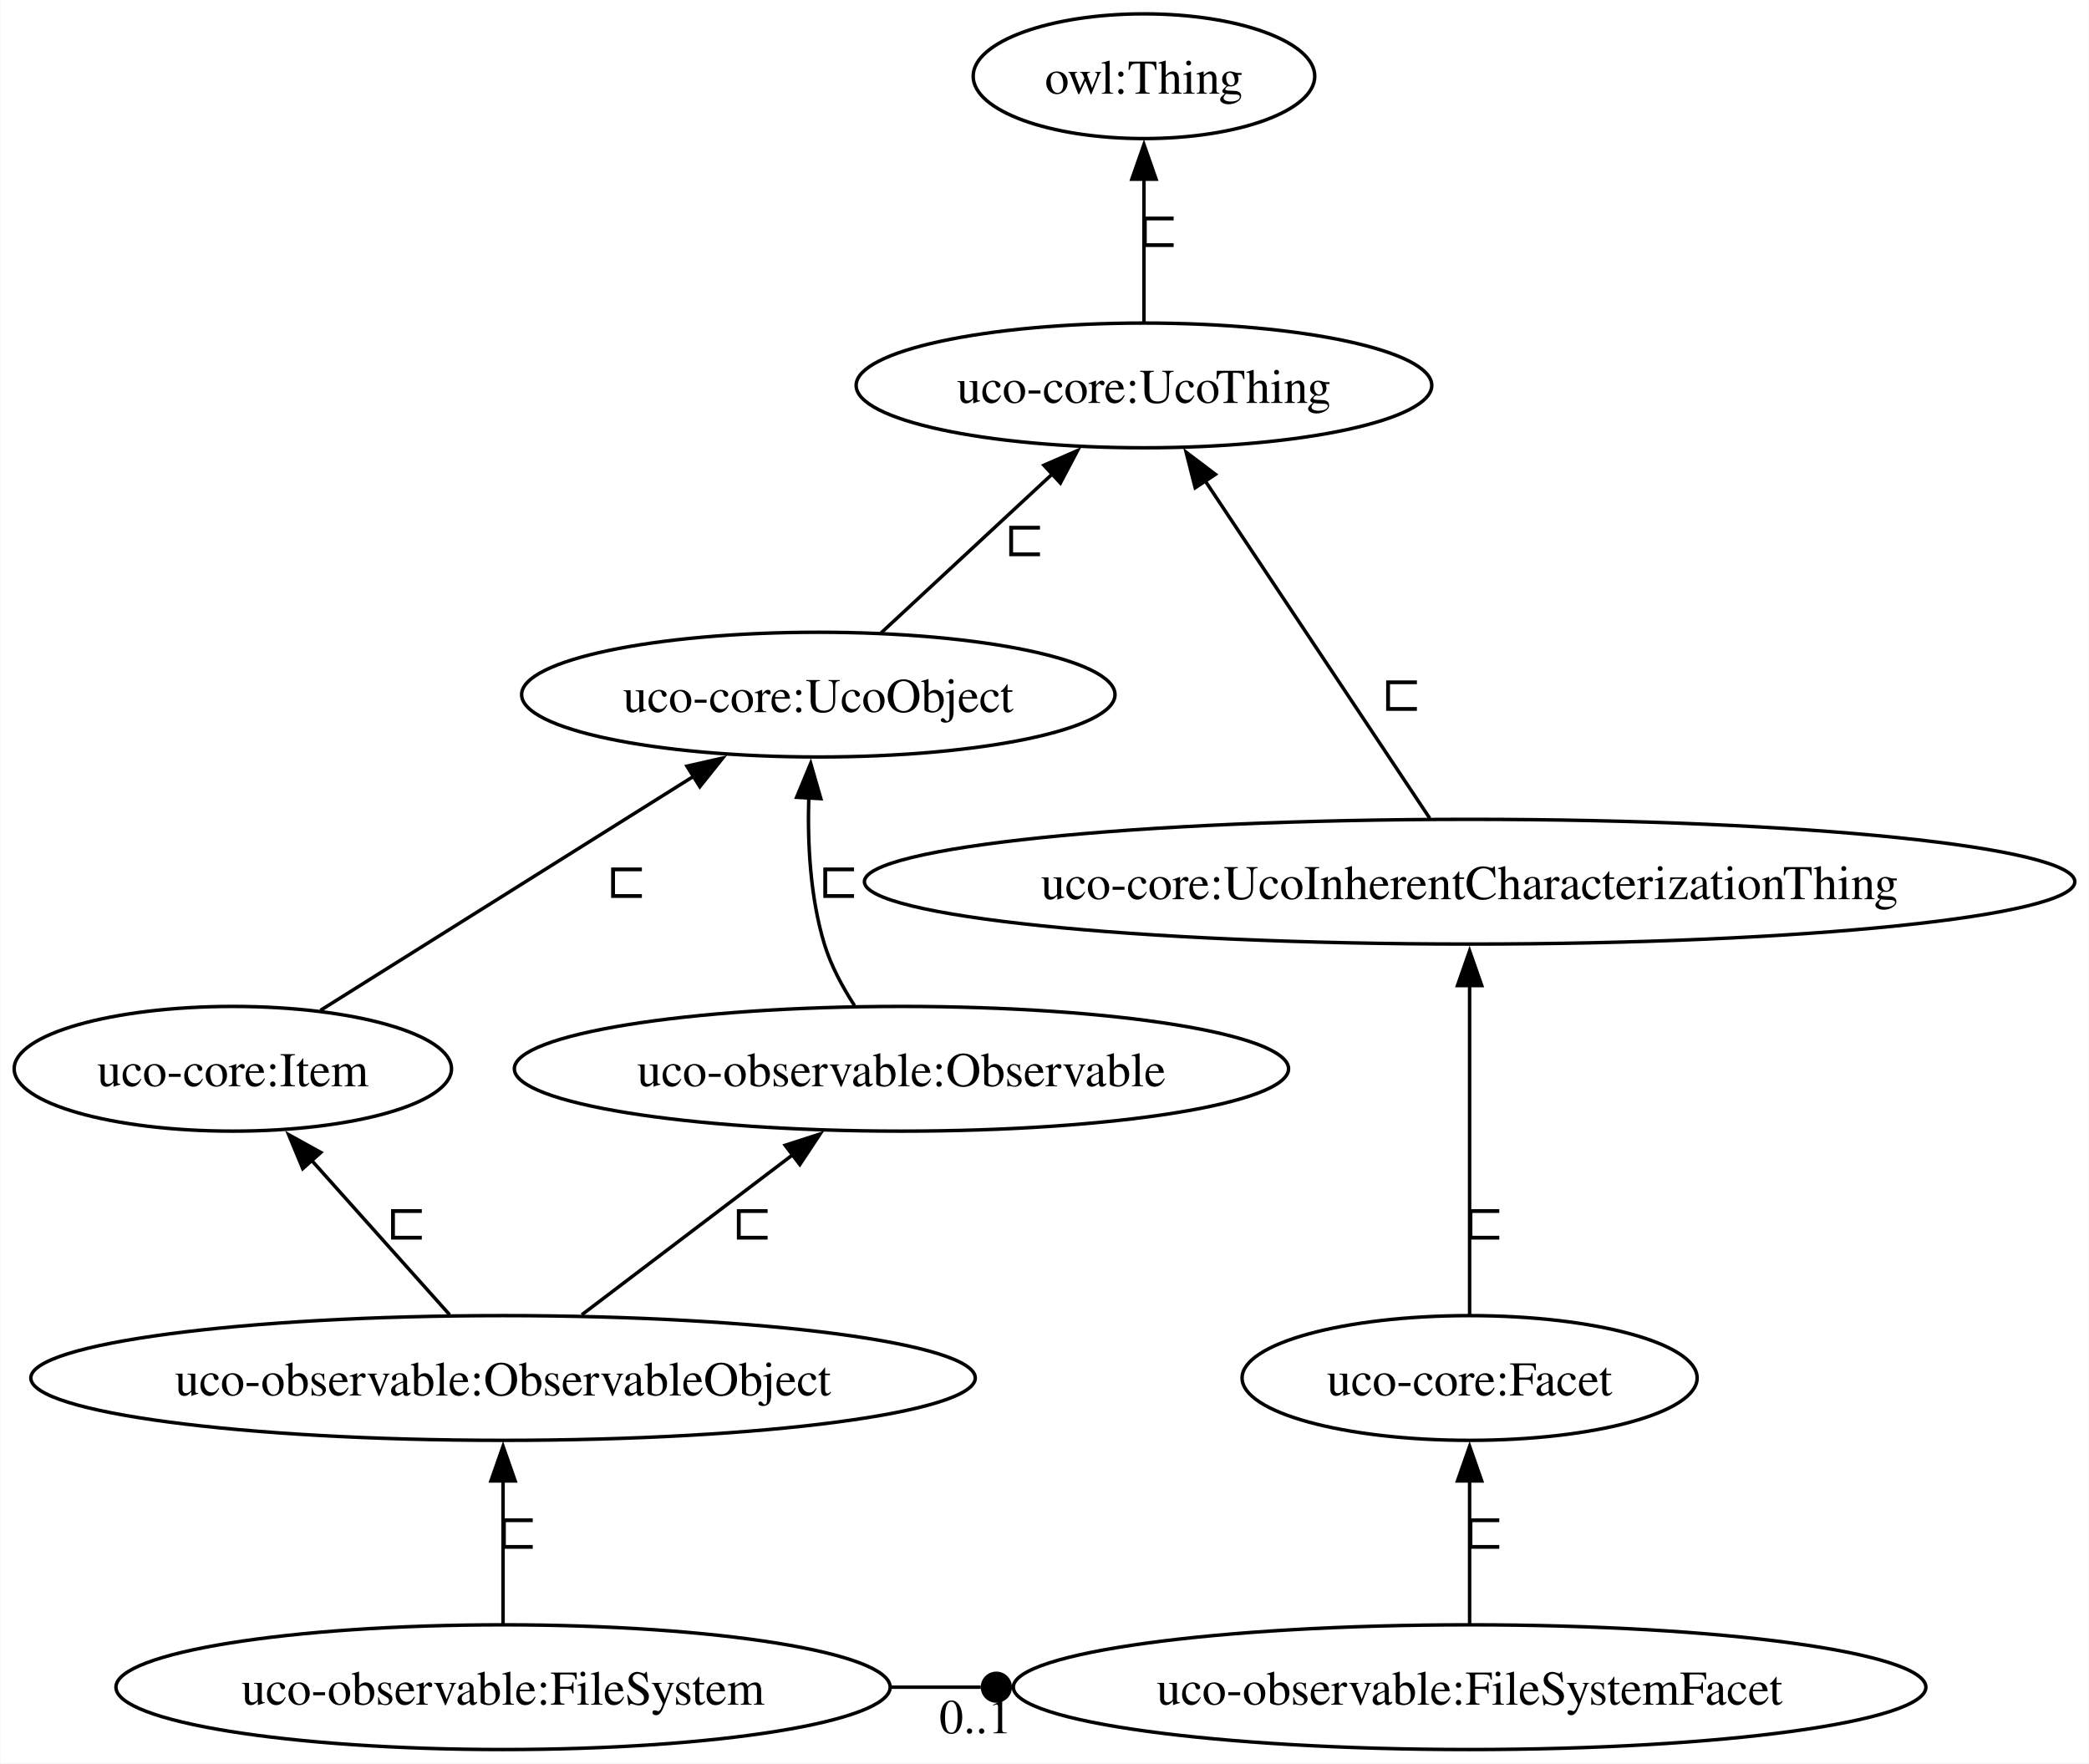
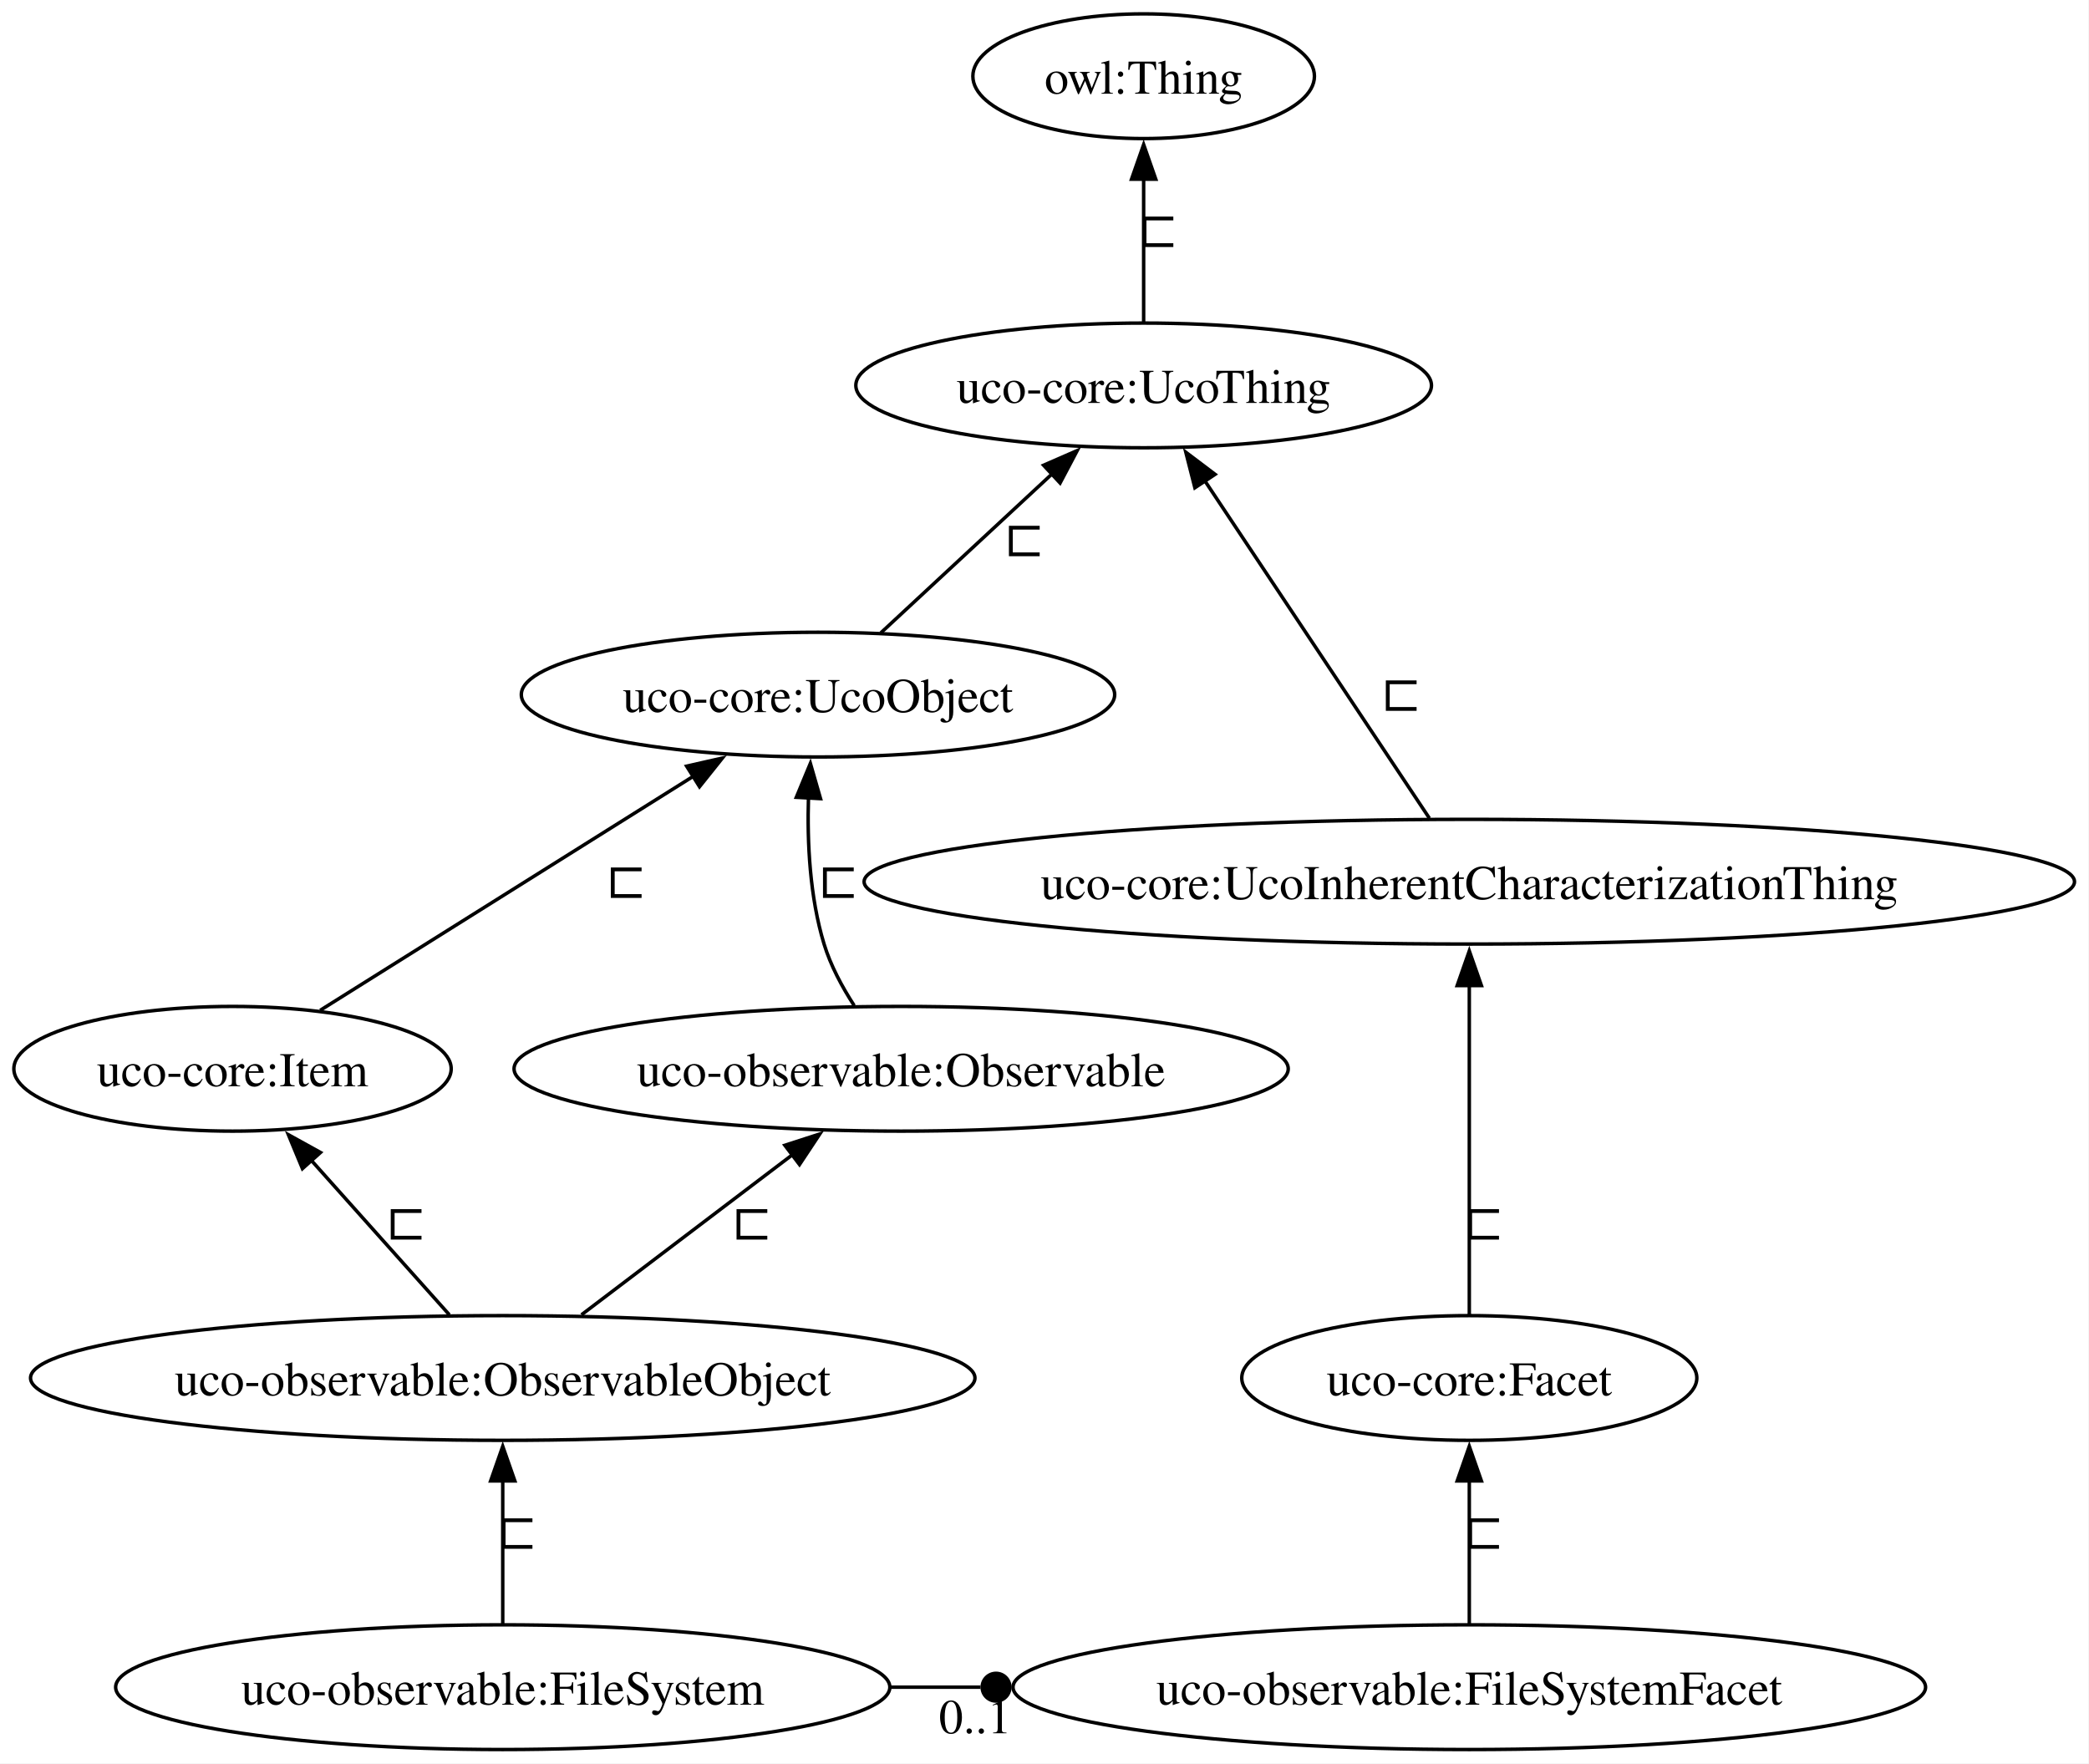
- <svg xmlns="http://www.w3.org/2000/svg" xmlns:xlink="http://www.w3.org/1999/xlink" width="603pt" height="509pt" viewBox="0.00 0.00 602.82 509.00">
+ <svg xmlns="http://www.w3.org/2000/svg" xmlns:xlink="http://www.w3.org/1999/xlink" width="603pt" height="509pt" viewBox="0.00 0.00 603.00 509.00">
  <g id="graph0" class="graph" transform="scale(1 1) rotate(0) translate(4 505)">
    <polygon fill="white" stroke="none" points="-4,4 -4,-505 598.82,-505 598.82,4 -4,4" />
    <g id="node1" class="node">
      <g id="a_node1">
        <a xlink:title="http://www.w3.org/2002/07/owl#Thing">
          <ellipse fill="none" stroke="black" cx="326.12" cy="-483" rx="49.3" ry="18" />
-           <text text-anchor="middle" x="326.12" y="-477.95" font-family="Times,serif" font-size="14.00">owl:Thing</text>
+           <text xml:space="preserve" text-anchor="middle" x="326.12" y="-477.95" font-family="Times,serif" font-size="14.00">owl:Thing</text>
        </a>
      </g>
    </g>
    <g id="node2" class="node">
      <g id="a_node2">
        <a xlink:title="https://ontology.unifiedcyberontology.org/uco/core/Facet">
          <ellipse fill="none" stroke="black" cx="420.12" cy="-107.25" rx="65.68" ry="18" />
-           <text text-anchor="middle" x="420.12" y="-102.2" font-family="Times,serif" font-size="14.00">uco-core:Facet</text>
+           <text xml:space="preserve" text-anchor="middle" x="420.12" y="-102.2" font-family="Times,serif" font-size="14.00">uco-core:Facet</text>
        </a>
      </g>
    </g>
    <g id="node4" class="node">
      <g id="a_node4">
        <a xlink:title="https://ontology.unifiedcyberontology.org/uco/core/UcoInherentCharacterizationThing">
          <ellipse fill="none" stroke="black" cx="420.12" cy="-250.5" rx="174.7" ry="18" />
-           <text text-anchor="middle" x="420.12" y="-245.45" font-family="Times,serif" font-size="14.00">uco-core:UcoInherentCharacterizationThing</text>
+           <text xml:space="preserve" text-anchor="middle" x="420.12" y="-245.45" font-family="Times,serif" font-size="14.00">uco-core:UcoInherentCharacterizationThing</text>
        </a>
      </g>
    </g>
    <g id="edge1" class="edge">
      <path fill="none" stroke="black" d="M420.12,-125.57C420.12,-149.29 420.12,-192.19 420.12,-220.77" />
      <polygon fill="black" stroke="black" points="416.62,-220.52 420.12,-230.52 423.62,-220.52 416.62,-220.52" />
-       <text text-anchor="middle" x="424.25" y="-147.2" font-family="Times,serif" font-size="14.00">⊏</text>
+       <text xml:space="preserve" text-anchor="middle" x="424.25" y="-147.2" font-family="Times,serif" font-size="14.00">⊏</text>
    </g>
    <g id="node3" class="node">
      <g id="a_node3">
        <a xlink:title="https://ontology.unifiedcyberontology.org/uco/core/Item">
          <ellipse fill="none" stroke="black" cx="63.12" cy="-196.5" rx="63.12" ry="18" />
-           <text text-anchor="middle" x="63.12" y="-191.45" font-family="Times,serif" font-size="14.00">uco-core:Item</text>
+           <text xml:space="preserve" text-anchor="middle" x="63.12" y="-191.45" font-family="Times,serif" font-size="14.00">uco-core:Item</text>
        </a>
      </g>
    </g>
    <g id="node5" class="node">
      <g id="a_node5">
        <a xlink:title="https://ontology.unifiedcyberontology.org/uco/core/UcoObject">
          <ellipse fill="none" stroke="black" cx="232.12" cy="-304.5" rx="85.64" ry="18" />
-           <text text-anchor="middle" x="232.12" y="-299.45" font-family="Times,serif" font-size="14.00">uco-core:UcoObject</text>
+           <text xml:space="preserve" text-anchor="middle" x="232.12" y="-299.45" font-family="Times,serif" font-size="14.00">uco-core:UcoObject</text>
        </a>
      </g>
    </g>
    <g id="edge2" class="edge">
      <path fill="none" stroke="black" d="M88.42,-213.37C117.05,-231.32 163.88,-260.7 196.26,-281.01" />
      <polygon fill="black" stroke="black" points="194.2,-283.85 204.53,-286.19 197.92,-277.92 194.2,-283.85" />
-       <text text-anchor="middle" x="176.76" y="-245.82" font-family="Times,serif" font-size="14.00">⊏</text>
+       <text xml:space="preserve" text-anchor="middle" x="176.76" y="-245.82" font-family="Times,serif" font-size="14.00">⊏</text>
    </g>
    <g id="node6" class="node">
      <g id="a_node6">
        <a xlink:title="https://ontology.unifiedcyberontology.org/uco/core/UcoThing">
          <ellipse fill="none" stroke="black" cx="326.12" cy="-393.75" rx="83.08" ry="18" />
-           <text text-anchor="middle" x="326.12" y="-388.7" font-family="Times,serif" font-size="14.00">uco-core:UcoThing</text>
+           <text xml:space="preserve" text-anchor="middle" x="326.12" y="-388.7" font-family="Times,serif" font-size="14.00">uco-core:UcoThing</text>
        </a>
      </g>
    </g>
    <g id="edge3" class="edge">
      <path fill="none" stroke="black" d="M408.6,-268.82C392.37,-293.2 362.66,-337.85 343.68,-366.37" />
      <polygon fill="black" stroke="black" points="340.91,-364.21 338.29,-374.47 346.74,-368.08 340.91,-364.21" />
-       <text text-anchor="middle" x="400.47" y="-299.82" font-family="Times,serif" font-size="14.00">⊏</text>
+       <text xml:space="preserve" text-anchor="middle" x="400.47" y="-299.82" font-family="Times,serif" font-size="14.00">⊏</text>
    </g>
    <g id="edge4" class="edge">
      <path fill="none" stroke="black" d="M250.25,-322.32C264.29,-335.36 283.95,-353.61 299.74,-368.26" />
      <polygon fill="black" stroke="black" points="297.23,-370.71 306.95,-374.95 302,-365.58 297.23,-370.71" />
-       <text text-anchor="middle" x="291.67" y="-344.45" font-family="Times,serif" font-size="14.00">⊏</text>
+       <text xml:space="preserve" text-anchor="middle" x="291.67" y="-344.45" font-family="Times,serif" font-size="14.00">⊏</text>
    </g>
    <g id="edge5" class="edge">
      <path fill="none" stroke="black" d="M326.12,-411.99C326.12,-423.82 326.12,-439.8 326.12,-453.5" />
      <polygon fill="black" stroke="black" points="322.62,-453.28 326.12,-463.28 329.62,-453.28 322.62,-453.28" />
-       <text text-anchor="middle" x="330.25" y="-433.7" font-family="Times,serif" font-size="14.00">⊏</text>
+       <text xml:space="preserve" text-anchor="middle" x="330.25" y="-433.7" font-family="Times,serif" font-size="14.00">⊏</text>
    </g>
    <g id="node7" class="node">
      <g id="a_node7">
        <a xlink:title="https://ontology.unifiedcyberontology.org/uco/observable/FileSystem">
          <ellipse fill="none" stroke="black" cx="141.12" cy="-18" rx="111.74" ry="18" />
-           <text text-anchor="middle" x="141.12" y="-12.95" font-family="Times,serif" font-size="14.00">uco-observable:FileSystem</text>
+           <text xml:space="preserve" text-anchor="middle" x="141.12" y="-12.95" font-family="Times,serif" font-size="14.00">uco-observable:FileSystem</text>
        </a>
      </g>
    </g>
    <g id="node8" class="node">
      <g id="a_node8">
        <a xlink:title="https://ontology.unifiedcyberontology.org/uco/observable/FileSystemFacet">
          <ellipse fill="none" stroke="black" cx="420.12" cy="-18" rx="131.71" ry="18" />
-           <text text-anchor="middle" x="420.12" y="-12.95" font-family="Times,serif" font-size="14.00">uco-observable:FileSystemFacet</text>
+           <text xml:space="preserve" text-anchor="middle" x="420.12" y="-12.95" font-family="Times,serif" font-size="14.00">uco-observable:FileSystemFacet</text>
        </a>
      </g>
    </g>
    <g id="edge7" class="edge">
      <path fill="none" stroke="black" d="M253.1,-18C261.74,-18 270.37,-18 279.01,-18" />
      <ellipse fill="black" stroke="black" cx="283.51" cy="-18" rx="4" ry="4" />
-       <text text-anchor="middle" x="277.51" y="-4.7" font-family="Times,serif" font-size="14.00">0..1</text>
+       <text xml:space="preserve" text-anchor="middle" x="277.51" y="-4.7" font-family="Times,serif" font-size="14.00">0..1</text>
    </g>
    <g id="node10" class="node">
      <g id="a_node10">
        <a xlink:title="https://ontology.unifiedcyberontology.org/uco/observable/ObservableObject">
          <ellipse fill="none" stroke="black" cx="141.12" cy="-107.25" rx="136.31" ry="18" />
-           <text text-anchor="middle" x="141.12" y="-102.2" font-family="Times,serif" font-size="14.00">uco-observable:ObservableObject</text>
+           <text xml:space="preserve" text-anchor="middle" x="141.12" y="-102.2" font-family="Times,serif" font-size="14.00">uco-observable:ObservableObject</text>
        </a>
      </g>
    </g>
    <g id="edge6" class="edge">
      <path fill="none" stroke="black" d="M141.12,-36.24C141.12,-48.07 141.12,-64.05 141.12,-77.75" />
      <polygon fill="black" stroke="black" points="137.62,-77.53 141.12,-87.53 144.62,-77.53 137.62,-77.53" />
-       <text text-anchor="middle" x="145.25" y="-57.95" font-family="Times,serif" font-size="14.00">⊏</text>
+       <text xml:space="preserve" text-anchor="middle" x="145.25" y="-57.95" font-family="Times,serif" font-size="14.00">⊏</text>
    </g>
    <g id="edge8" class="edge">
      <path fill="none" stroke="black" d="M420.12,-36.24C420.12,-48.07 420.12,-64.05 420.12,-77.75" />
      <polygon fill="black" stroke="black" points="416.62,-77.53 420.12,-87.53 423.62,-77.53 416.62,-77.53" />
-       <text text-anchor="middle" x="424.25" y="-57.95" font-family="Times,serif" font-size="14.00">⊏</text>
+       <text xml:space="preserve" text-anchor="middle" x="424.25" y="-57.95" font-family="Times,serif" font-size="14.00">⊏</text>
    </g>
    <g id="node9" class="node">
      <g id="a_node9">
        <a xlink:title="https://ontology.unifiedcyberontology.org/uco/observable/Observable">
          <ellipse fill="none" stroke="black" cx="256.12" cy="-196.5" rx="111.74" ry="18" />
-           <text text-anchor="middle" x="256.12" y="-191.45" font-family="Times,serif" font-size="14.00">uco-observable:Observable</text>
+           <text xml:space="preserve" text-anchor="middle" x="256.12" y="-191.45" font-family="Times,serif" font-size="14.00">uco-observable:Observable</text>
        </a>
      </g>
    </g>
    <g id="edge9" class="edge">
      <path fill="none" stroke="black" d="M242.57,-214.74C239.07,-220.13 235.76,-226.3 233.87,-232.5 229.75,-246.05 228.97,-261.73 229.37,-274.9" />
      <polygon fill="black" stroke="black" points="225.86,-274.86 229.92,-284.65 232.85,-274.47 225.86,-274.86" />
-       <text text-anchor="middle" x="238" y="-245.82" font-family="Times,serif" font-size="14.00">⊏</text>
+       <text xml:space="preserve" text-anchor="middle" x="238" y="-245.82" font-family="Times,serif" font-size="14.00">⊏</text>
    </g>
    <g id="edge10" class="edge">
      <path fill="none" stroke="black" d="M125.71,-125.49C114.32,-138.24 98.61,-155.8 85.79,-170.15" />
      <polygon fill="black" stroke="black" points="83.3,-167.68 79.24,-177.47 88.52,-172.34 83.3,-167.68" />
-       <text text-anchor="middle" x="113.23" y="-147.2" font-family="Times,serif" font-size="14.00">⊏</text>
+       <text xml:space="preserve" text-anchor="middle" x="113.23" y="-147.2" font-family="Times,serif" font-size="14.00">⊏</text>
    </g>
    <g id="edge11" class="edge">
      <path fill="none" stroke="black" d="M163.84,-125.49C181.28,-138.72 205.56,-157.14 224.83,-171.76" />
      <polygon fill="black" stroke="black" points="222.55,-174.42 232.64,-177.68 226.78,-168.85 222.55,-174.42" />
-       <text text-anchor="middle" x="213.05" y="-147.2" font-family="Times,serif" font-size="14.00">⊏</text>
+       <text xml:space="preserve" text-anchor="middle" x="213.05" y="-147.2" font-family="Times,serif" font-size="14.00">⊏</text>
    </g>
  </g>
</svg>
